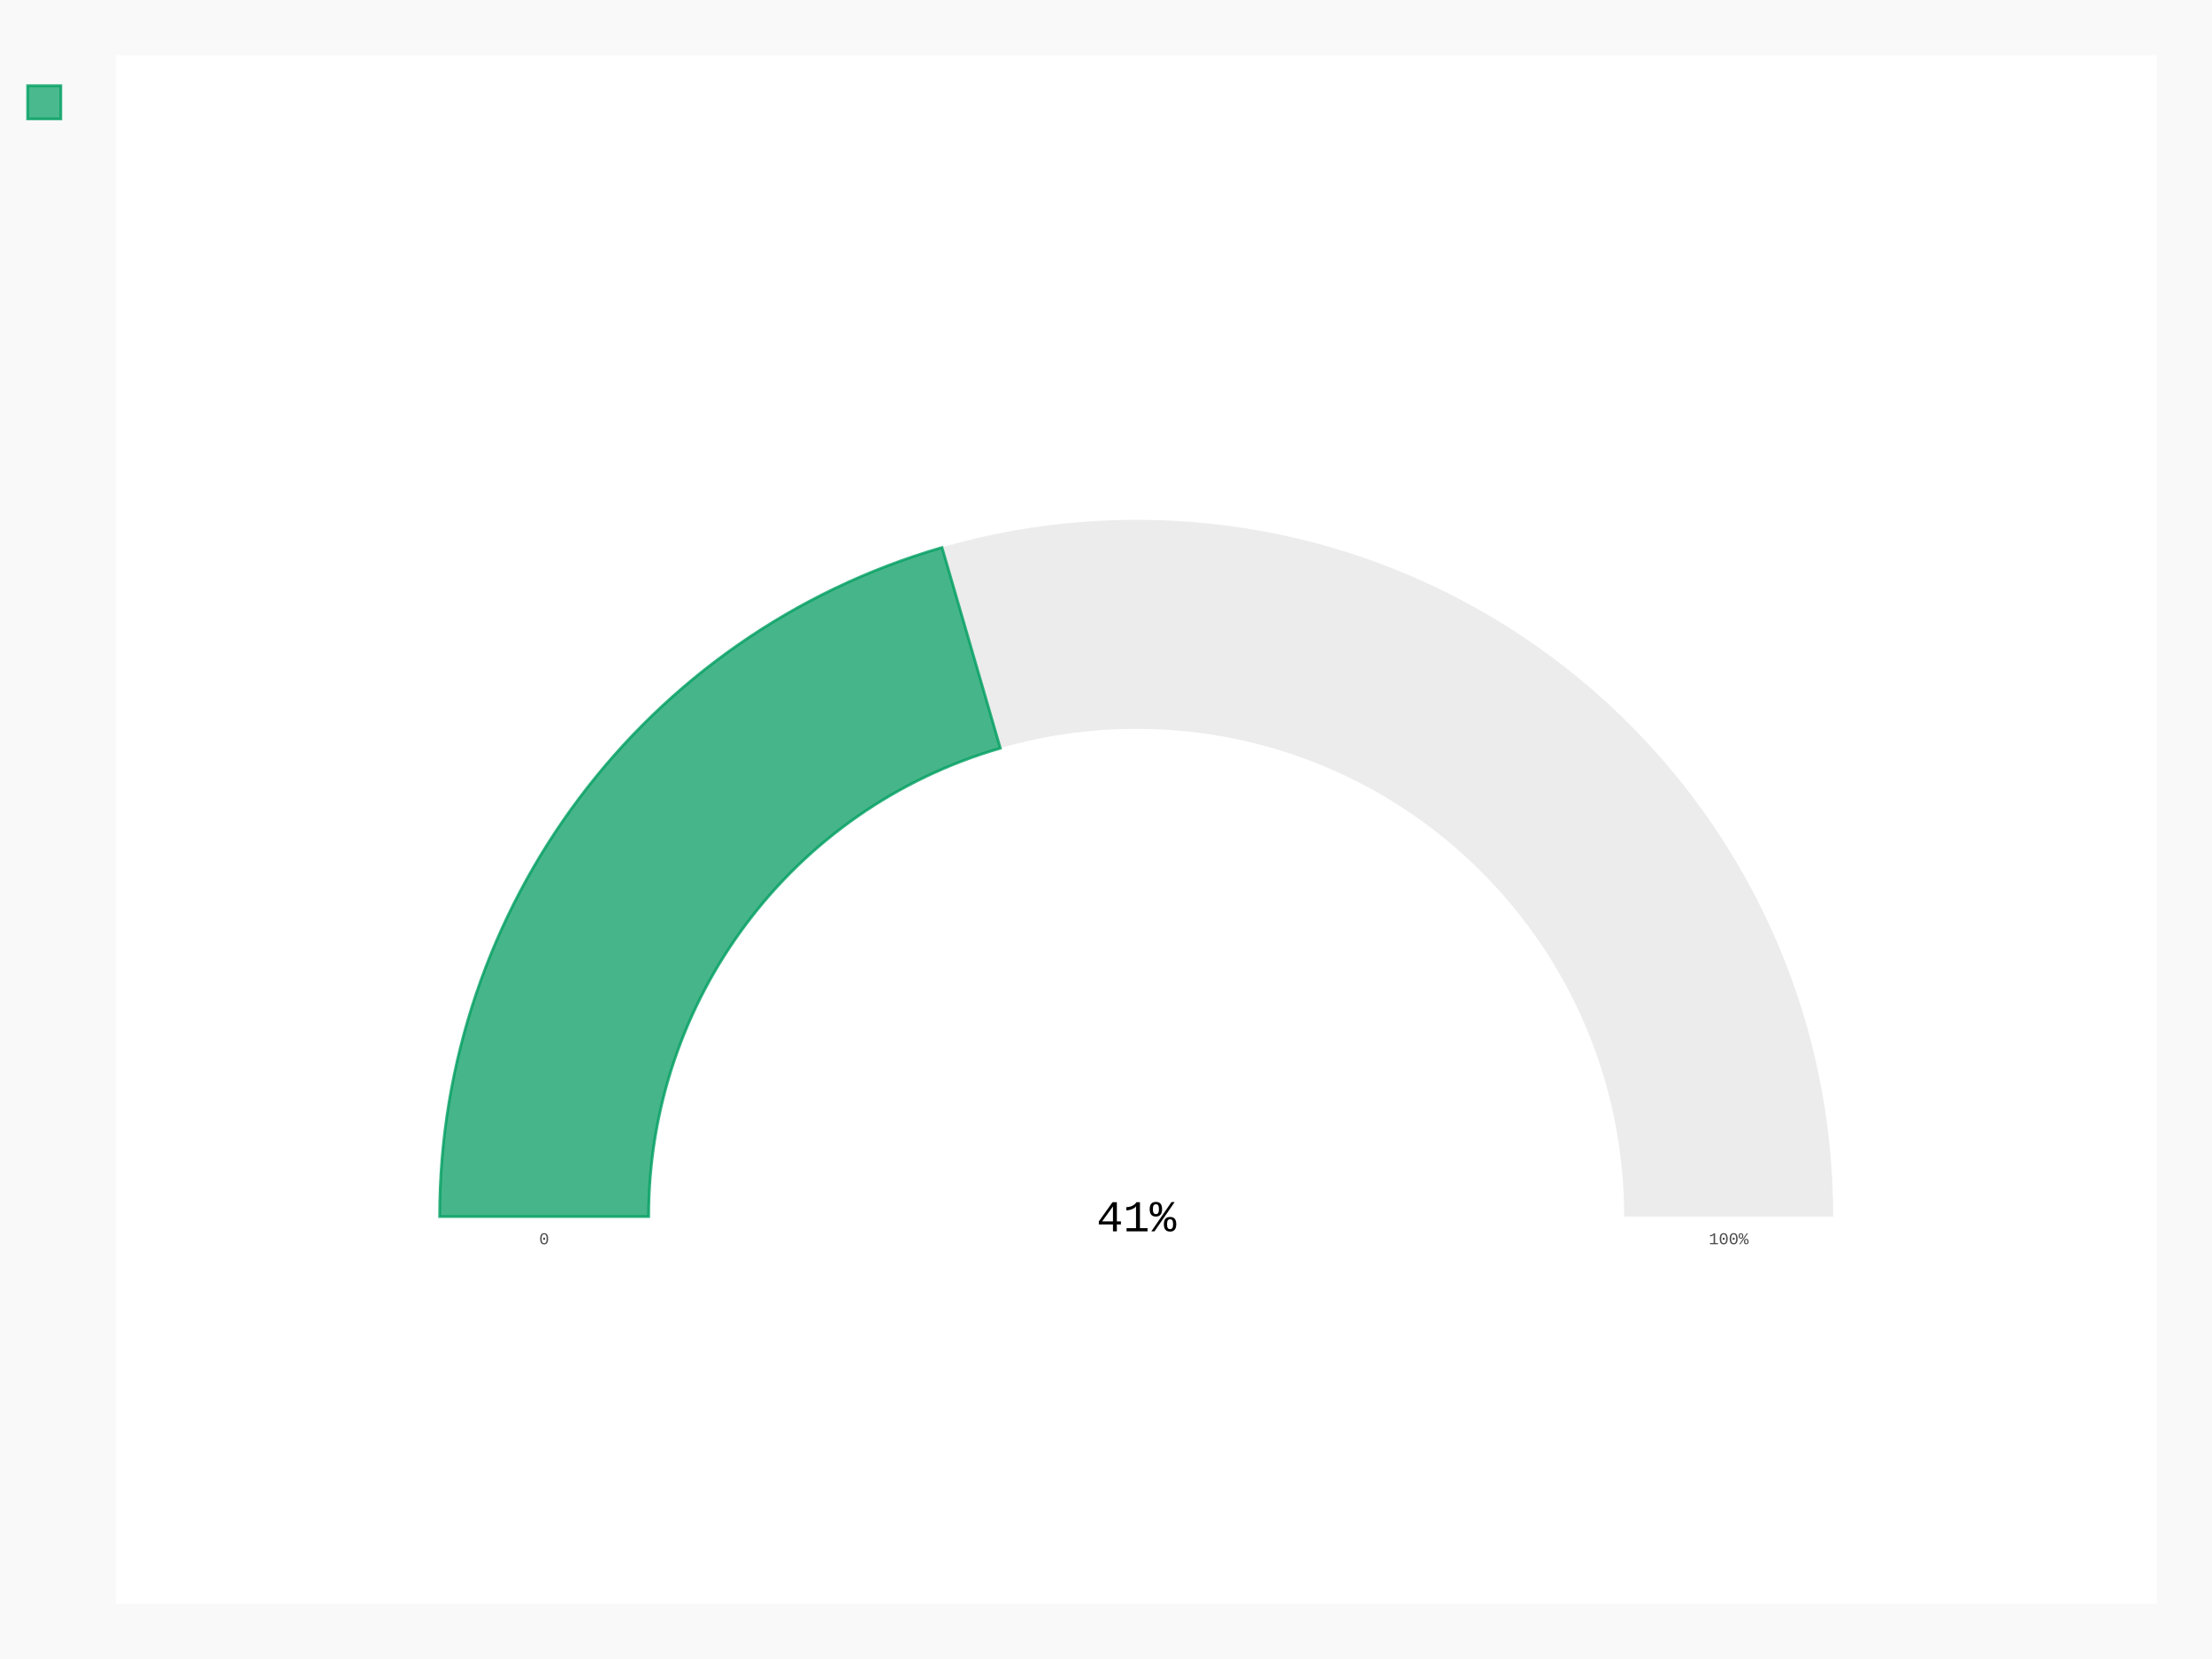
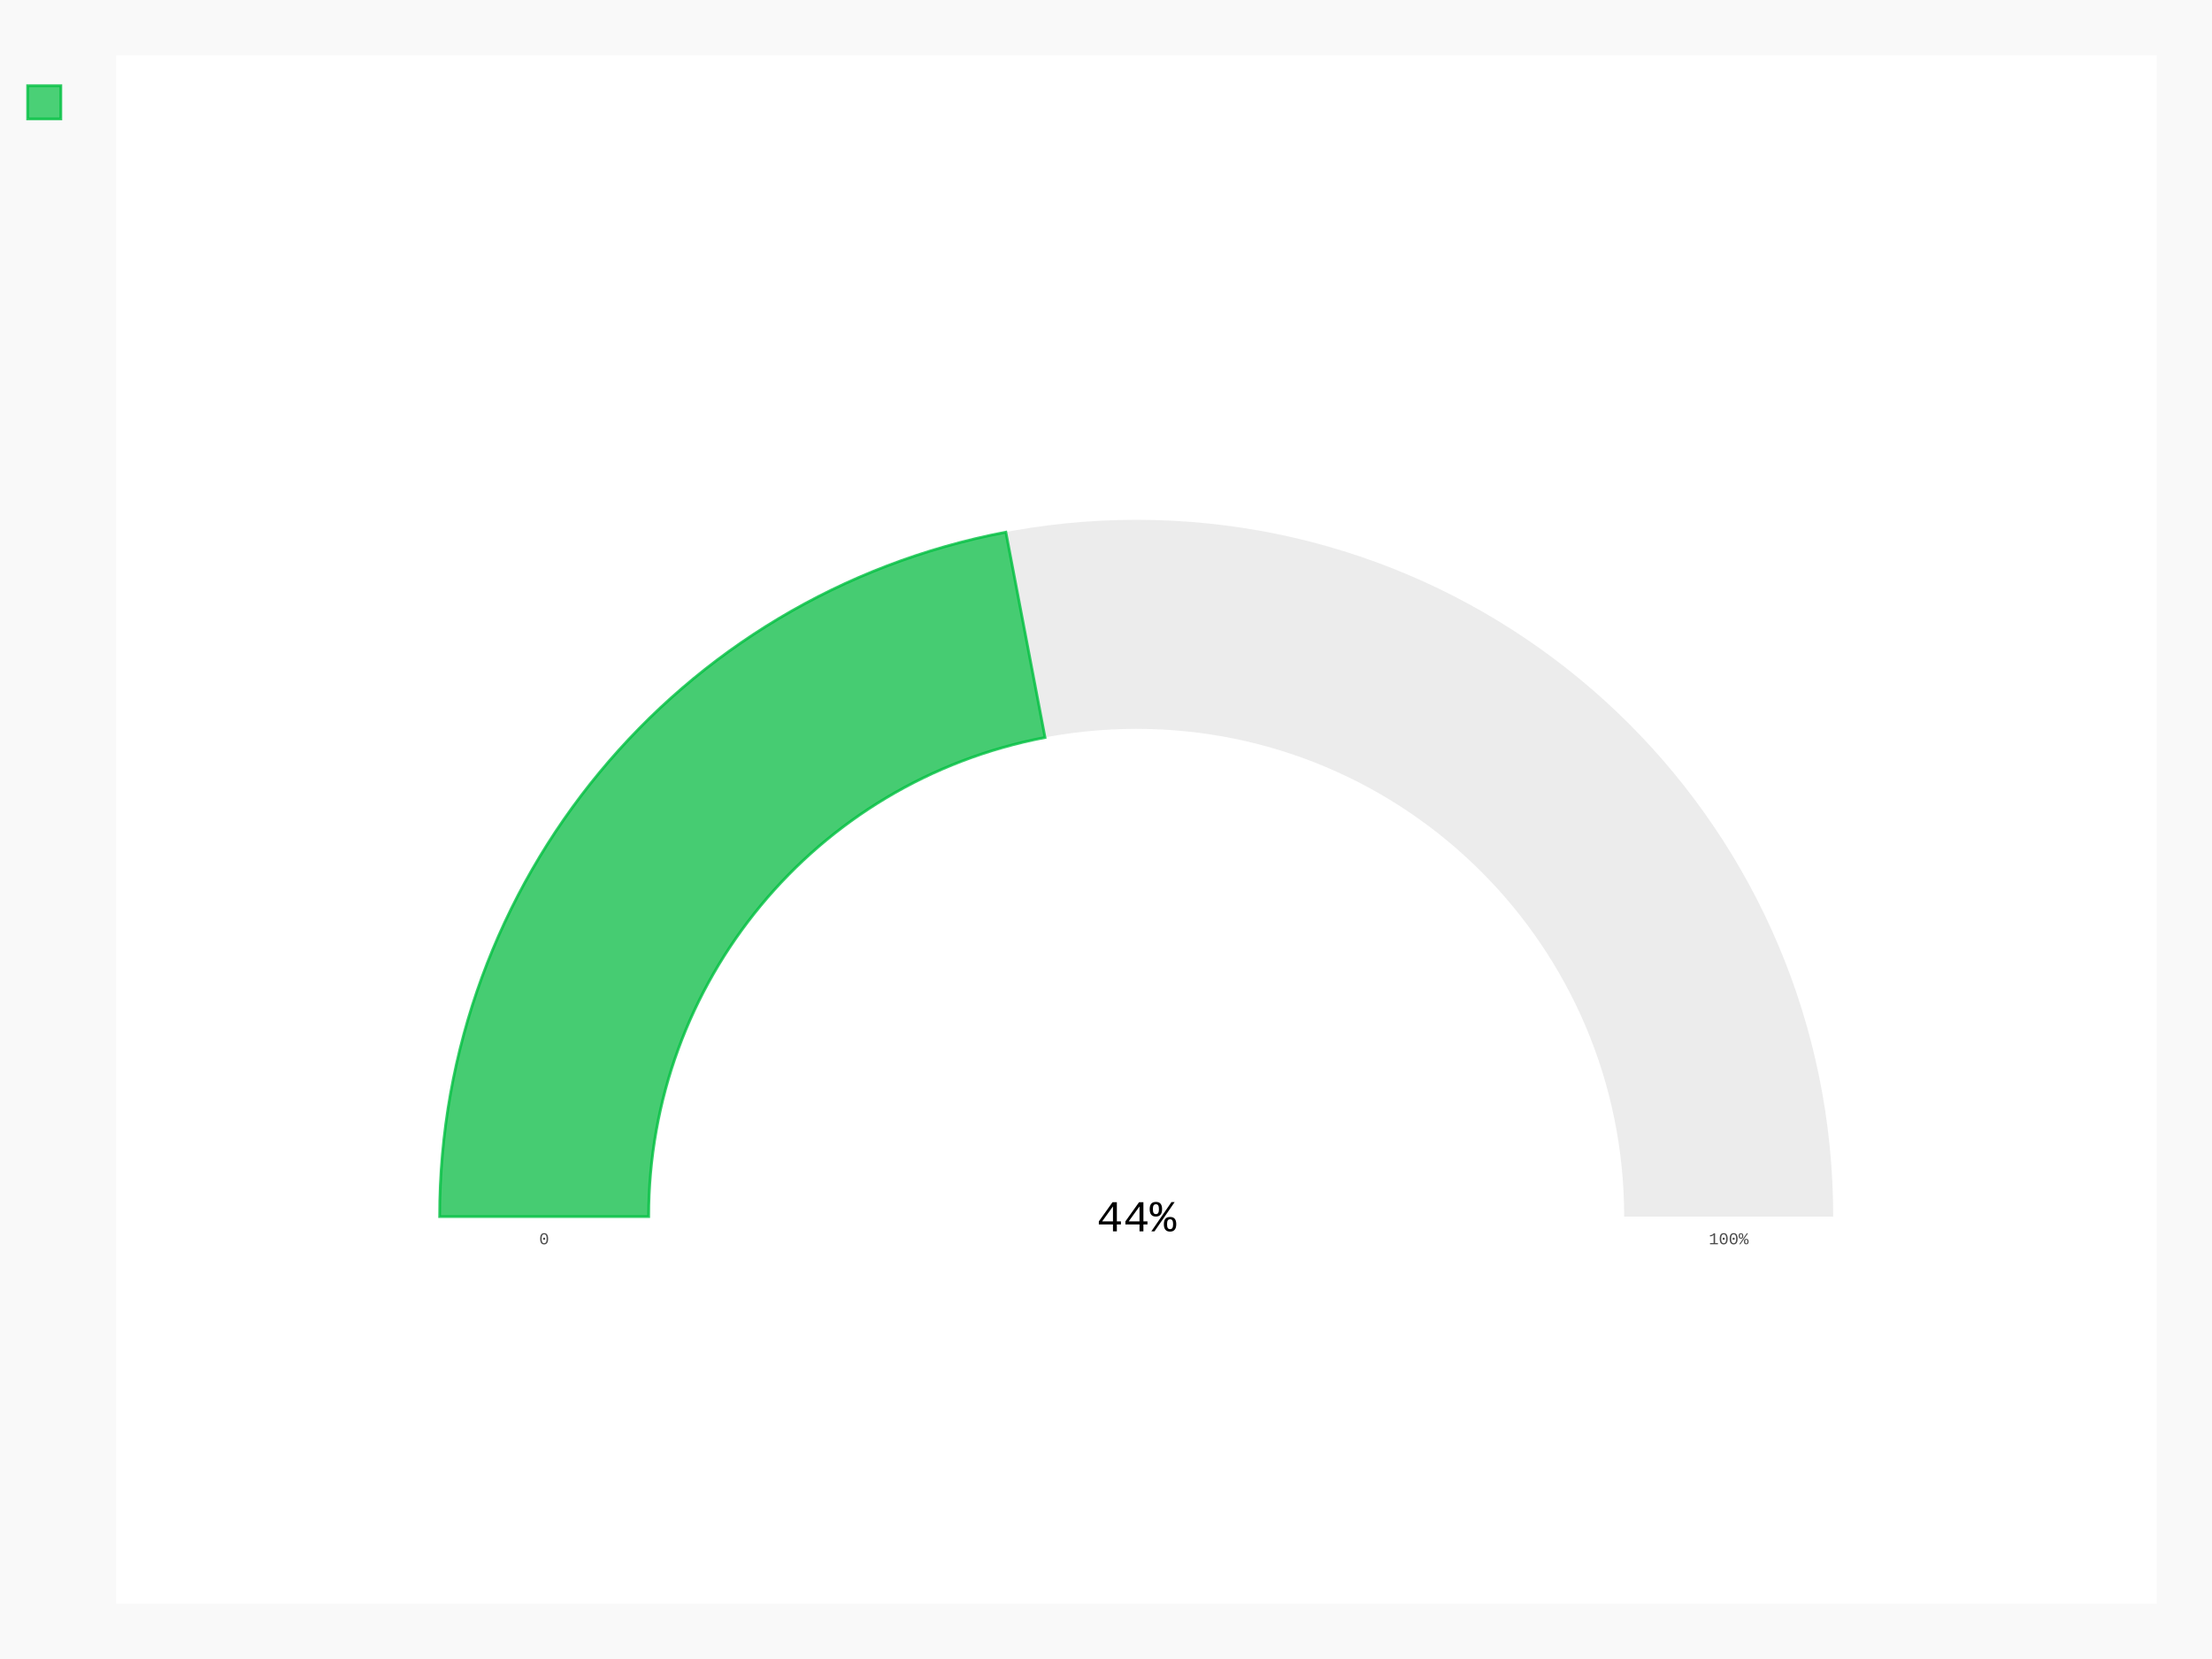
- <svg xmlns="http://www.w3.org/2000/svg" class="pygal-chart" id="chart-c74158b1-db49-4e0e-9e1c-cf17e24aadfc" viewBox="0 0 800 600">
+ <svg xmlns="http://www.w3.org/2000/svg" class="pygal-chart" id="chart-c1485aed-80f4-4e8f-ba83-01036be1ff93" viewBox="0 0 800 600">
  <defs>
-     <style type="text/css">#chart-c74158b1-db49-4e0e-9e1c-cf17e24aadfc{-webkit-user-select:none;-webkit-font-smoothing:antialiased;font-family:Consolas,"Liberation Mono",Menlo,Courier,monospace}#chart-c74158b1-db49-4e0e-9e1c-cf17e24aadfc .title{font-family:Consolas,"Liberation Mono",Menlo,Courier,monospace;font-size:16px}#chart-c74158b1-db49-4e0e-9e1c-cf17e24aadfc .legends .legend text{font-family:Consolas,"Liberation Mono",Menlo,Courier,monospace;font-size:14px}#chart-c74158b1-db49-4e0e-9e1c-cf17e24aadfc .axis text{font-family:Consolas,"Liberation Mono",Menlo,Courier,monospace;font-size:10px}#chart-c74158b1-db49-4e0e-9e1c-cf17e24aadfc .axis text.major{font-family:Consolas,"Liberation Mono",Menlo,Courier,monospace;font-size:10px}#chart-c74158b1-db49-4e0e-9e1c-cf17e24aadfc .text-overlay text.value{font-family:Consolas,"Liberation Mono",Menlo,Courier,monospace;font-size:16px}#chart-c74158b1-db49-4e0e-9e1c-cf17e24aadfc .text-overlay text.label{font-family:Consolas,"Liberation Mono",Menlo,Courier,monospace;font-size:10px}#chart-c74158b1-db49-4e0e-9e1c-cf17e24aadfc .tooltip{font-family:Consolas,"Liberation Mono",Menlo,Courier,monospace;font-size:14px}#chart-c74158b1-db49-4e0e-9e1c-cf17e24aadfc text.no_data{font-family:Consolas,"Liberation Mono",Menlo,Courier,monospace;font-size:64px}
- #chart-c74158b1-db49-4e0e-9e1c-cf17e24aadfc{background-color:rgba(249,249,249,1)}#chart-c74158b1-db49-4e0e-9e1c-cf17e24aadfc path,#chart-c74158b1-db49-4e0e-9e1c-cf17e24aadfc line,#chart-c74158b1-db49-4e0e-9e1c-cf17e24aadfc rect,#chart-c74158b1-db49-4e0e-9e1c-cf17e24aadfc circle{-webkit-transition:150ms;-moz-transition:150ms;transition:150ms}#chart-c74158b1-db49-4e0e-9e1c-cf17e24aadfc .graph &gt; .background{fill:rgba(249,249,249,1)}#chart-c74158b1-db49-4e0e-9e1c-cf17e24aadfc .plot &gt; .background{fill:rgba(255,255,255,1)}#chart-c74158b1-db49-4e0e-9e1c-cf17e24aadfc .graph{fill:rgba(0,0,0,.87)}#chart-c74158b1-db49-4e0e-9e1c-cf17e24aadfc text.no_data{fill:rgba(0,0,0,1)}#chart-c74158b1-db49-4e0e-9e1c-cf17e24aadfc .title{fill:rgba(0,0,0,1)}#chart-c74158b1-db49-4e0e-9e1c-cf17e24aadfc .legends .legend text{fill:rgba(0,0,0,.87)}#chart-c74158b1-db49-4e0e-9e1c-cf17e24aadfc .legends .legend:hover text{fill:rgba(0,0,0,1)}#chart-c74158b1-db49-4e0e-9e1c-cf17e24aadfc .axis .line{stroke:rgba(0,0,0,1)}#chart-c74158b1-db49-4e0e-9e1c-cf17e24aadfc .axis .guide.line{stroke:rgba(0,0,0,.54)}#chart-c74158b1-db49-4e0e-9e1c-cf17e24aadfc .axis .major.line{stroke:rgba(0,0,0,.87)}#chart-c74158b1-db49-4e0e-9e1c-cf17e24aadfc .axis text.major{fill:rgba(0,0,0,1)}#chart-c74158b1-db49-4e0e-9e1c-cf17e24aadfc .axis.y .guides:hover .guide.line,#chart-c74158b1-db49-4e0e-9e1c-cf17e24aadfc .line-graph .axis.x .guides:hover .guide.line,#chart-c74158b1-db49-4e0e-9e1c-cf17e24aadfc .stackedline-graph .axis.x .guides:hover .guide.line,#chart-c74158b1-db49-4e0e-9e1c-cf17e24aadfc .xy-graph .axis.x .guides:hover .guide.line{stroke:rgba(0,0,0,1)}#chart-c74158b1-db49-4e0e-9e1c-cf17e24aadfc .axis .guides:hover text{fill:rgba(0,0,0,1)}#chart-c74158b1-db49-4e0e-9e1c-cf17e24aadfc .reactive{fill-opacity:.7;stroke-opacity:.8}#chart-c74158b1-db49-4e0e-9e1c-cf17e24aadfc .ci{stroke:rgba(0,0,0,.87)}#chart-c74158b1-db49-4e0e-9e1c-cf17e24aadfc .reactive.active,#chart-c74158b1-db49-4e0e-9e1c-cf17e24aadfc .active .reactive{fill-opacity:.8;stroke-opacity:.9;stroke-width:4}#chart-c74158b1-db49-4e0e-9e1c-cf17e24aadfc .ci .reactive.active{stroke-width:1.5}#chart-c74158b1-db49-4e0e-9e1c-cf17e24aadfc .series text{fill:rgba(0,0,0,1)}#chart-c74158b1-db49-4e0e-9e1c-cf17e24aadfc .tooltip rect{fill:rgba(255,255,255,1);stroke:rgba(0,0,0,1);-webkit-transition:opacity 150ms;-moz-transition:opacity 150ms;transition:opacity 150ms}#chart-c74158b1-db49-4e0e-9e1c-cf17e24aadfc .tooltip .label{fill:rgba(0,0,0,.87)}#chart-c74158b1-db49-4e0e-9e1c-cf17e24aadfc .tooltip .label{fill:rgba(0,0,0,.87)}#chart-c74158b1-db49-4e0e-9e1c-cf17e24aadfc .tooltip .legend{font-size:.8em;fill:rgba(0,0,0,.54)}#chart-c74158b1-db49-4e0e-9e1c-cf17e24aadfc .tooltip .x_label{font-size:.6em;fill:rgba(0,0,0,1)}#chart-c74158b1-db49-4e0e-9e1c-cf17e24aadfc .tooltip .xlink{font-size:.5em;text-decoration:underline}#chart-c74158b1-db49-4e0e-9e1c-cf17e24aadfc .tooltip .value{font-size:1.5em}#chart-c74158b1-db49-4e0e-9e1c-cf17e24aadfc .bound{font-size:.5em}#chart-c74158b1-db49-4e0e-9e1c-cf17e24aadfc .max-value{font-size:.75em;fill:rgba(0,0,0,.54)}#chart-c74158b1-db49-4e0e-9e1c-cf17e24aadfc .map-element{fill:rgba(255,255,255,1);stroke:rgba(0,0,0,.54) !important}#chart-c74158b1-db49-4e0e-9e1c-cf17e24aadfc .map-element .reactive{fill-opacity:inherit;stroke-opacity:inherit}#chart-c74158b1-db49-4e0e-9e1c-cf17e24aadfc .color-0,#chart-c74158b1-db49-4e0e-9e1c-cf17e24aadfc .color-0 a:visited{stroke:#009f60;fill:#009f60}#chart-c74158b1-db49-4e0e-9e1c-cf17e24aadfc .text-overlay .color-0 text{fill:black}
- #chart-c74158b1-db49-4e0e-9e1c-cf17e24aadfc text.no_data{text-anchor:middle}#chart-c74158b1-db49-4e0e-9e1c-cf17e24aadfc .guide.line{fill:none}#chart-c74158b1-db49-4e0e-9e1c-cf17e24aadfc .centered{text-anchor:middle}#chart-c74158b1-db49-4e0e-9e1c-cf17e24aadfc .title{text-anchor:middle}#chart-c74158b1-db49-4e0e-9e1c-cf17e24aadfc .legends .legend text{fill-opacity:1}#chart-c74158b1-db49-4e0e-9e1c-cf17e24aadfc .axis.x text{text-anchor:middle}#chart-c74158b1-db49-4e0e-9e1c-cf17e24aadfc .axis.x:not(.web) text[transform]{text-anchor:start}#chart-c74158b1-db49-4e0e-9e1c-cf17e24aadfc .axis.x:not(.web) text[transform].backwards{text-anchor:end}#chart-c74158b1-db49-4e0e-9e1c-cf17e24aadfc .axis.y text{text-anchor:end}#chart-c74158b1-db49-4e0e-9e1c-cf17e24aadfc .axis.y text[transform].backwards{text-anchor:start}#chart-c74158b1-db49-4e0e-9e1c-cf17e24aadfc .axis.y2 text{text-anchor:start}#chart-c74158b1-db49-4e0e-9e1c-cf17e24aadfc .axis.y2 text[transform].backwards{text-anchor:end}#chart-c74158b1-db49-4e0e-9e1c-cf17e24aadfc .axis .guide.line{stroke-dasharray:4,4}#chart-c74158b1-db49-4e0e-9e1c-cf17e24aadfc .axis .major.guide.line{stroke-dasharray:6,6}#chart-c74158b1-db49-4e0e-9e1c-cf17e24aadfc .horizontal .axis.y .guide.line,#chart-c74158b1-db49-4e0e-9e1c-cf17e24aadfc .horizontal .axis.y2 .guide.line,#chart-c74158b1-db49-4e0e-9e1c-cf17e24aadfc .vertical .axis.x .guide.line{opacity:0}#chart-c74158b1-db49-4e0e-9e1c-cf17e24aadfc .horizontal .axis.always_show .guide.line,#chart-c74158b1-db49-4e0e-9e1c-cf17e24aadfc .vertical .axis.always_show .guide.line{opacity:1 !important}#chart-c74158b1-db49-4e0e-9e1c-cf17e24aadfc .axis.y .guides:hover .guide.line,#chart-c74158b1-db49-4e0e-9e1c-cf17e24aadfc .axis.y2 .guides:hover .guide.line,#chart-c74158b1-db49-4e0e-9e1c-cf17e24aadfc .axis.x .guides:hover .guide.line{opacity:1}#chart-c74158b1-db49-4e0e-9e1c-cf17e24aadfc .axis .guides:hover text{opacity:1}#chart-c74158b1-db49-4e0e-9e1c-cf17e24aadfc .nofill{fill:none}#chart-c74158b1-db49-4e0e-9e1c-cf17e24aadfc .subtle-fill{fill-opacity:.2}#chart-c74158b1-db49-4e0e-9e1c-cf17e24aadfc .dot{stroke-width:1px;fill-opacity:1}#chart-c74158b1-db49-4e0e-9e1c-cf17e24aadfc .dot.active{stroke-width:5px}#chart-c74158b1-db49-4e0e-9e1c-cf17e24aadfc .dot.negative{fill:transparent}#chart-c74158b1-db49-4e0e-9e1c-cf17e24aadfc text,#chart-c74158b1-db49-4e0e-9e1c-cf17e24aadfc tspan{stroke:none !important}#chart-c74158b1-db49-4e0e-9e1c-cf17e24aadfc .series text.active{opacity:1}#chart-c74158b1-db49-4e0e-9e1c-cf17e24aadfc .tooltip rect{fill-opacity:.95;stroke-width:.5}#chart-c74158b1-db49-4e0e-9e1c-cf17e24aadfc .tooltip text{fill-opacity:1}#chart-c74158b1-db49-4e0e-9e1c-cf17e24aadfc .showable{visibility:hidden}#chart-c74158b1-db49-4e0e-9e1c-cf17e24aadfc .showable.shown{visibility:visible}#chart-c74158b1-db49-4e0e-9e1c-cf17e24aadfc .gauge-background{fill:rgba(229,229,229,1);stroke:none}#chart-c74158b1-db49-4e0e-9e1c-cf17e24aadfc .bg-lines{stroke:rgba(249,249,249,1);stroke-width:2px}</style>
+     <style type="text/css">#chart-c1485aed-80f4-4e8f-ba83-01036be1ff93{-webkit-user-select:none;-webkit-font-smoothing:antialiased;font-family:Consolas,"Liberation Mono",Menlo,Courier,monospace}#chart-c1485aed-80f4-4e8f-ba83-01036be1ff93 .title{font-family:Consolas,"Liberation Mono",Menlo,Courier,monospace;font-size:16px}#chart-c1485aed-80f4-4e8f-ba83-01036be1ff93 .legends .legend text{font-family:Consolas,"Liberation Mono",Menlo,Courier,monospace;font-size:14px}#chart-c1485aed-80f4-4e8f-ba83-01036be1ff93 .axis text{font-family:Consolas,"Liberation Mono",Menlo,Courier,monospace;font-size:10px}#chart-c1485aed-80f4-4e8f-ba83-01036be1ff93 .axis text.major{font-family:Consolas,"Liberation Mono",Menlo,Courier,monospace;font-size:10px}#chart-c1485aed-80f4-4e8f-ba83-01036be1ff93 .text-overlay text.value{font-family:Consolas,"Liberation Mono",Menlo,Courier,monospace;font-size:16px}#chart-c1485aed-80f4-4e8f-ba83-01036be1ff93 .text-overlay text.label{font-family:Consolas,"Liberation Mono",Menlo,Courier,monospace;font-size:10px}#chart-c1485aed-80f4-4e8f-ba83-01036be1ff93 .tooltip{font-family:Consolas,"Liberation Mono",Menlo,Courier,monospace;font-size:14px}#chart-c1485aed-80f4-4e8f-ba83-01036be1ff93 text.no_data{font-family:Consolas,"Liberation Mono",Menlo,Courier,monospace;font-size:64px}
+ #chart-c1485aed-80f4-4e8f-ba83-01036be1ff93{background-color:rgba(249,249,249,1)}#chart-c1485aed-80f4-4e8f-ba83-01036be1ff93 path,#chart-c1485aed-80f4-4e8f-ba83-01036be1ff93 line,#chart-c1485aed-80f4-4e8f-ba83-01036be1ff93 rect,#chart-c1485aed-80f4-4e8f-ba83-01036be1ff93 circle{-webkit-transition:150ms;-moz-transition:150ms;transition:150ms}#chart-c1485aed-80f4-4e8f-ba83-01036be1ff93 .graph &gt; .background{fill:rgba(249,249,249,1)}#chart-c1485aed-80f4-4e8f-ba83-01036be1ff93 .plot &gt; .background{fill:rgba(255,255,255,1)}#chart-c1485aed-80f4-4e8f-ba83-01036be1ff93 .graph{fill:rgba(0,0,0,.87)}#chart-c1485aed-80f4-4e8f-ba83-01036be1ff93 text.no_data{fill:rgba(0,0,0,1)}#chart-c1485aed-80f4-4e8f-ba83-01036be1ff93 .title{fill:rgba(0,0,0,1)}#chart-c1485aed-80f4-4e8f-ba83-01036be1ff93 .legends .legend text{fill:rgba(0,0,0,.87)}#chart-c1485aed-80f4-4e8f-ba83-01036be1ff93 .legends .legend:hover text{fill:rgba(0,0,0,1)}#chart-c1485aed-80f4-4e8f-ba83-01036be1ff93 .axis .line{stroke:rgba(0,0,0,1)}#chart-c1485aed-80f4-4e8f-ba83-01036be1ff93 .axis .guide.line{stroke:rgba(0,0,0,.54)}#chart-c1485aed-80f4-4e8f-ba83-01036be1ff93 .axis .major.line{stroke:rgba(0,0,0,.87)}#chart-c1485aed-80f4-4e8f-ba83-01036be1ff93 .axis text.major{fill:rgba(0,0,0,1)}#chart-c1485aed-80f4-4e8f-ba83-01036be1ff93 .axis.y .guides:hover .guide.line,#chart-c1485aed-80f4-4e8f-ba83-01036be1ff93 .line-graph .axis.x .guides:hover .guide.line,#chart-c1485aed-80f4-4e8f-ba83-01036be1ff93 .stackedline-graph .axis.x .guides:hover .guide.line,#chart-c1485aed-80f4-4e8f-ba83-01036be1ff93 .xy-graph .axis.x .guides:hover .guide.line{stroke:rgba(0,0,0,1)}#chart-c1485aed-80f4-4e8f-ba83-01036be1ff93 .axis .guides:hover text{fill:rgba(0,0,0,1)}#chart-c1485aed-80f4-4e8f-ba83-01036be1ff93 .reactive{fill-opacity:.7;stroke-opacity:.8}#chart-c1485aed-80f4-4e8f-ba83-01036be1ff93 .ci{stroke:rgba(0,0,0,.87)}#chart-c1485aed-80f4-4e8f-ba83-01036be1ff93 .reactive.active,#chart-c1485aed-80f4-4e8f-ba83-01036be1ff93 .active .reactive{fill-opacity:.8;stroke-opacity:.9;stroke-width:4}#chart-c1485aed-80f4-4e8f-ba83-01036be1ff93 .ci .reactive.active{stroke-width:1.5}#chart-c1485aed-80f4-4e8f-ba83-01036be1ff93 .series text{fill:rgba(0,0,0,1)}#chart-c1485aed-80f4-4e8f-ba83-01036be1ff93 .tooltip rect{fill:rgba(255,255,255,1);stroke:rgba(0,0,0,1);-webkit-transition:opacity 150ms;-moz-transition:opacity 150ms;transition:opacity 150ms}#chart-c1485aed-80f4-4e8f-ba83-01036be1ff93 .tooltip .label{fill:rgba(0,0,0,.87)}#chart-c1485aed-80f4-4e8f-ba83-01036be1ff93 .tooltip .label{fill:rgba(0,0,0,.87)}#chart-c1485aed-80f4-4e8f-ba83-01036be1ff93 .tooltip .legend{font-size:.8em;fill:rgba(0,0,0,.54)}#chart-c1485aed-80f4-4e8f-ba83-01036be1ff93 .tooltip .x_label{font-size:.6em;fill:rgba(0,0,0,1)}#chart-c1485aed-80f4-4e8f-ba83-01036be1ff93 .tooltip .xlink{font-size:.5em;text-decoration:underline}#chart-c1485aed-80f4-4e8f-ba83-01036be1ff93 .tooltip .value{font-size:1.5em}#chart-c1485aed-80f4-4e8f-ba83-01036be1ff93 .bound{font-size:.5em}#chart-c1485aed-80f4-4e8f-ba83-01036be1ff93 .max-value{font-size:.75em;fill:rgba(0,0,0,.54)}#chart-c1485aed-80f4-4e8f-ba83-01036be1ff93 .map-element{fill:rgba(255,255,255,1);stroke:rgba(0,0,0,.54) !important}#chart-c1485aed-80f4-4e8f-ba83-01036be1ff93 .map-element .reactive{fill-opacity:inherit;stroke-opacity:inherit}#chart-c1485aed-80f4-4e8f-ba83-01036be1ff93 .color-0,#chart-c1485aed-80f4-4e8f-ba83-01036be1ff93 .color-0 a:visited{stroke:#00bf40;fill:#00bf40}#chart-c1485aed-80f4-4e8f-ba83-01036be1ff93 .text-overlay .color-0 text{fill:black}
+ #chart-c1485aed-80f4-4e8f-ba83-01036be1ff93 text.no_data{text-anchor:middle}#chart-c1485aed-80f4-4e8f-ba83-01036be1ff93 .guide.line{fill:none}#chart-c1485aed-80f4-4e8f-ba83-01036be1ff93 .centered{text-anchor:middle}#chart-c1485aed-80f4-4e8f-ba83-01036be1ff93 .title{text-anchor:middle}#chart-c1485aed-80f4-4e8f-ba83-01036be1ff93 .legends .legend text{fill-opacity:1}#chart-c1485aed-80f4-4e8f-ba83-01036be1ff93 .axis.x text{text-anchor:middle}#chart-c1485aed-80f4-4e8f-ba83-01036be1ff93 .axis.x:not(.web) text[transform]{text-anchor:start}#chart-c1485aed-80f4-4e8f-ba83-01036be1ff93 .axis.x:not(.web) text[transform].backwards{text-anchor:end}#chart-c1485aed-80f4-4e8f-ba83-01036be1ff93 .axis.y text{text-anchor:end}#chart-c1485aed-80f4-4e8f-ba83-01036be1ff93 .axis.y text[transform].backwards{text-anchor:start}#chart-c1485aed-80f4-4e8f-ba83-01036be1ff93 .axis.y2 text{text-anchor:start}#chart-c1485aed-80f4-4e8f-ba83-01036be1ff93 .axis.y2 text[transform].backwards{text-anchor:end}#chart-c1485aed-80f4-4e8f-ba83-01036be1ff93 .axis .guide.line{stroke-dasharray:4,4}#chart-c1485aed-80f4-4e8f-ba83-01036be1ff93 .axis .major.guide.line{stroke-dasharray:6,6}#chart-c1485aed-80f4-4e8f-ba83-01036be1ff93 .horizontal .axis.y .guide.line,#chart-c1485aed-80f4-4e8f-ba83-01036be1ff93 .horizontal .axis.y2 .guide.line,#chart-c1485aed-80f4-4e8f-ba83-01036be1ff93 .vertical .axis.x .guide.line{opacity:0}#chart-c1485aed-80f4-4e8f-ba83-01036be1ff93 .horizontal .axis.always_show .guide.line,#chart-c1485aed-80f4-4e8f-ba83-01036be1ff93 .vertical .axis.always_show .guide.line{opacity:1 !important}#chart-c1485aed-80f4-4e8f-ba83-01036be1ff93 .axis.y .guides:hover .guide.line,#chart-c1485aed-80f4-4e8f-ba83-01036be1ff93 .axis.y2 .guides:hover .guide.line,#chart-c1485aed-80f4-4e8f-ba83-01036be1ff93 .axis.x .guides:hover .guide.line{opacity:1}#chart-c1485aed-80f4-4e8f-ba83-01036be1ff93 .axis .guides:hover text{opacity:1}#chart-c1485aed-80f4-4e8f-ba83-01036be1ff93 .nofill{fill:none}#chart-c1485aed-80f4-4e8f-ba83-01036be1ff93 .subtle-fill{fill-opacity:.2}#chart-c1485aed-80f4-4e8f-ba83-01036be1ff93 .dot{stroke-width:1px;fill-opacity:1}#chart-c1485aed-80f4-4e8f-ba83-01036be1ff93 .dot.active{stroke-width:5px}#chart-c1485aed-80f4-4e8f-ba83-01036be1ff93 .dot.negative{fill:transparent}#chart-c1485aed-80f4-4e8f-ba83-01036be1ff93 text,#chart-c1485aed-80f4-4e8f-ba83-01036be1ff93 tspan{stroke:none !important}#chart-c1485aed-80f4-4e8f-ba83-01036be1ff93 .series text.active{opacity:1}#chart-c1485aed-80f4-4e8f-ba83-01036be1ff93 .tooltip rect{fill-opacity:.95;stroke-width:.5}#chart-c1485aed-80f4-4e8f-ba83-01036be1ff93 .tooltip text{fill-opacity:1}#chart-c1485aed-80f4-4e8f-ba83-01036be1ff93 .showable{visibility:hidden}#chart-c1485aed-80f4-4e8f-ba83-01036be1ff93 .showable.shown{visibility:visible}#chart-c1485aed-80f4-4e8f-ba83-01036be1ff93 .gauge-background{fill:rgba(229,229,229,1);stroke:none}#chart-c1485aed-80f4-4e8f-ba83-01036be1ff93 .bg-lines{stroke:rgba(249,249,249,1);stroke-width:2px}</style>
  </defs>
  <g class="graph solidgauge-graph vertical">
    <rect class="background" height="600" width="800" x="0" y="0" />
    <g class="plot" transform="translate(42, 20)">
      <rect class="background" height="560" width="738.0" x="0" y="0" />
      <g class="series serie-0 color-0">
        <path class="gauge-background reactive" d="M117 420 A252 252 0 1 1 621 420 L545.4 420 A176.4 176.4 0 1 0 192.6 420 z" />
        <text class="y-0 bound reactive" text-anchor="middle" x="154.8" y="430">0</text>
        <text class="y-1 bound reactive" text-anchor="middle" x="583.2" y="430.0">100%</text>
        <g class="gauge">
-           <path class="slice reactive tooltip-trigger" d="M117 420 A252 252 0 0 1 298.694 178.006 L319.786 250.604 A176.4 176.4 0 0 0 192.6 420 z" />
+           <path class="slice reactive tooltip-trigger" d="M117 420 A252 252 0 0 1 321.78 172.464 L335.946 246.725 A176.4 176.4 0 0 0 192.6 420 z" />
        </g>
      </g>
    </g>
    <g class="titles" />
    <g class="plot overlay" transform="translate(42, 20)">
      <g class="series serie-0 color-0" />
    </g>
    <g class="plot text-overlay" transform="translate(42, 20)">
      <g class="series serie-0 color-0">
-         <text class="value gauge-sum" text-anchor="middle" x="369.0" y="425.333">41%</text>
+         <text class="value gauge-sum" text-anchor="middle" x="369.0" y="425.333">44%</text>
      </g>
    </g>
    <g class="plot tooltip-overlay" transform="translate(42, 20)">
      <g class="tooltip" style="opacity: 0" transform="translate(0 0)">
        <rect class="tooltip-box" height="0" rx="0" ry="0" width="0" />
        <g class="text" />
      </g>
    </g>
    <g class="legends" transform="translate(10, 30)">
      <g class="legend reactive activate-serie" id="activate-serie-0">
        <rect class="color-0 reactive" height="12" width="12" x="0.0" y="1.0" />
        <text x="17.0" y="11.2" />
      </g>
    </g>
    <g class="legends" transform="translate(790, 30)" />
  </g>
</svg>
